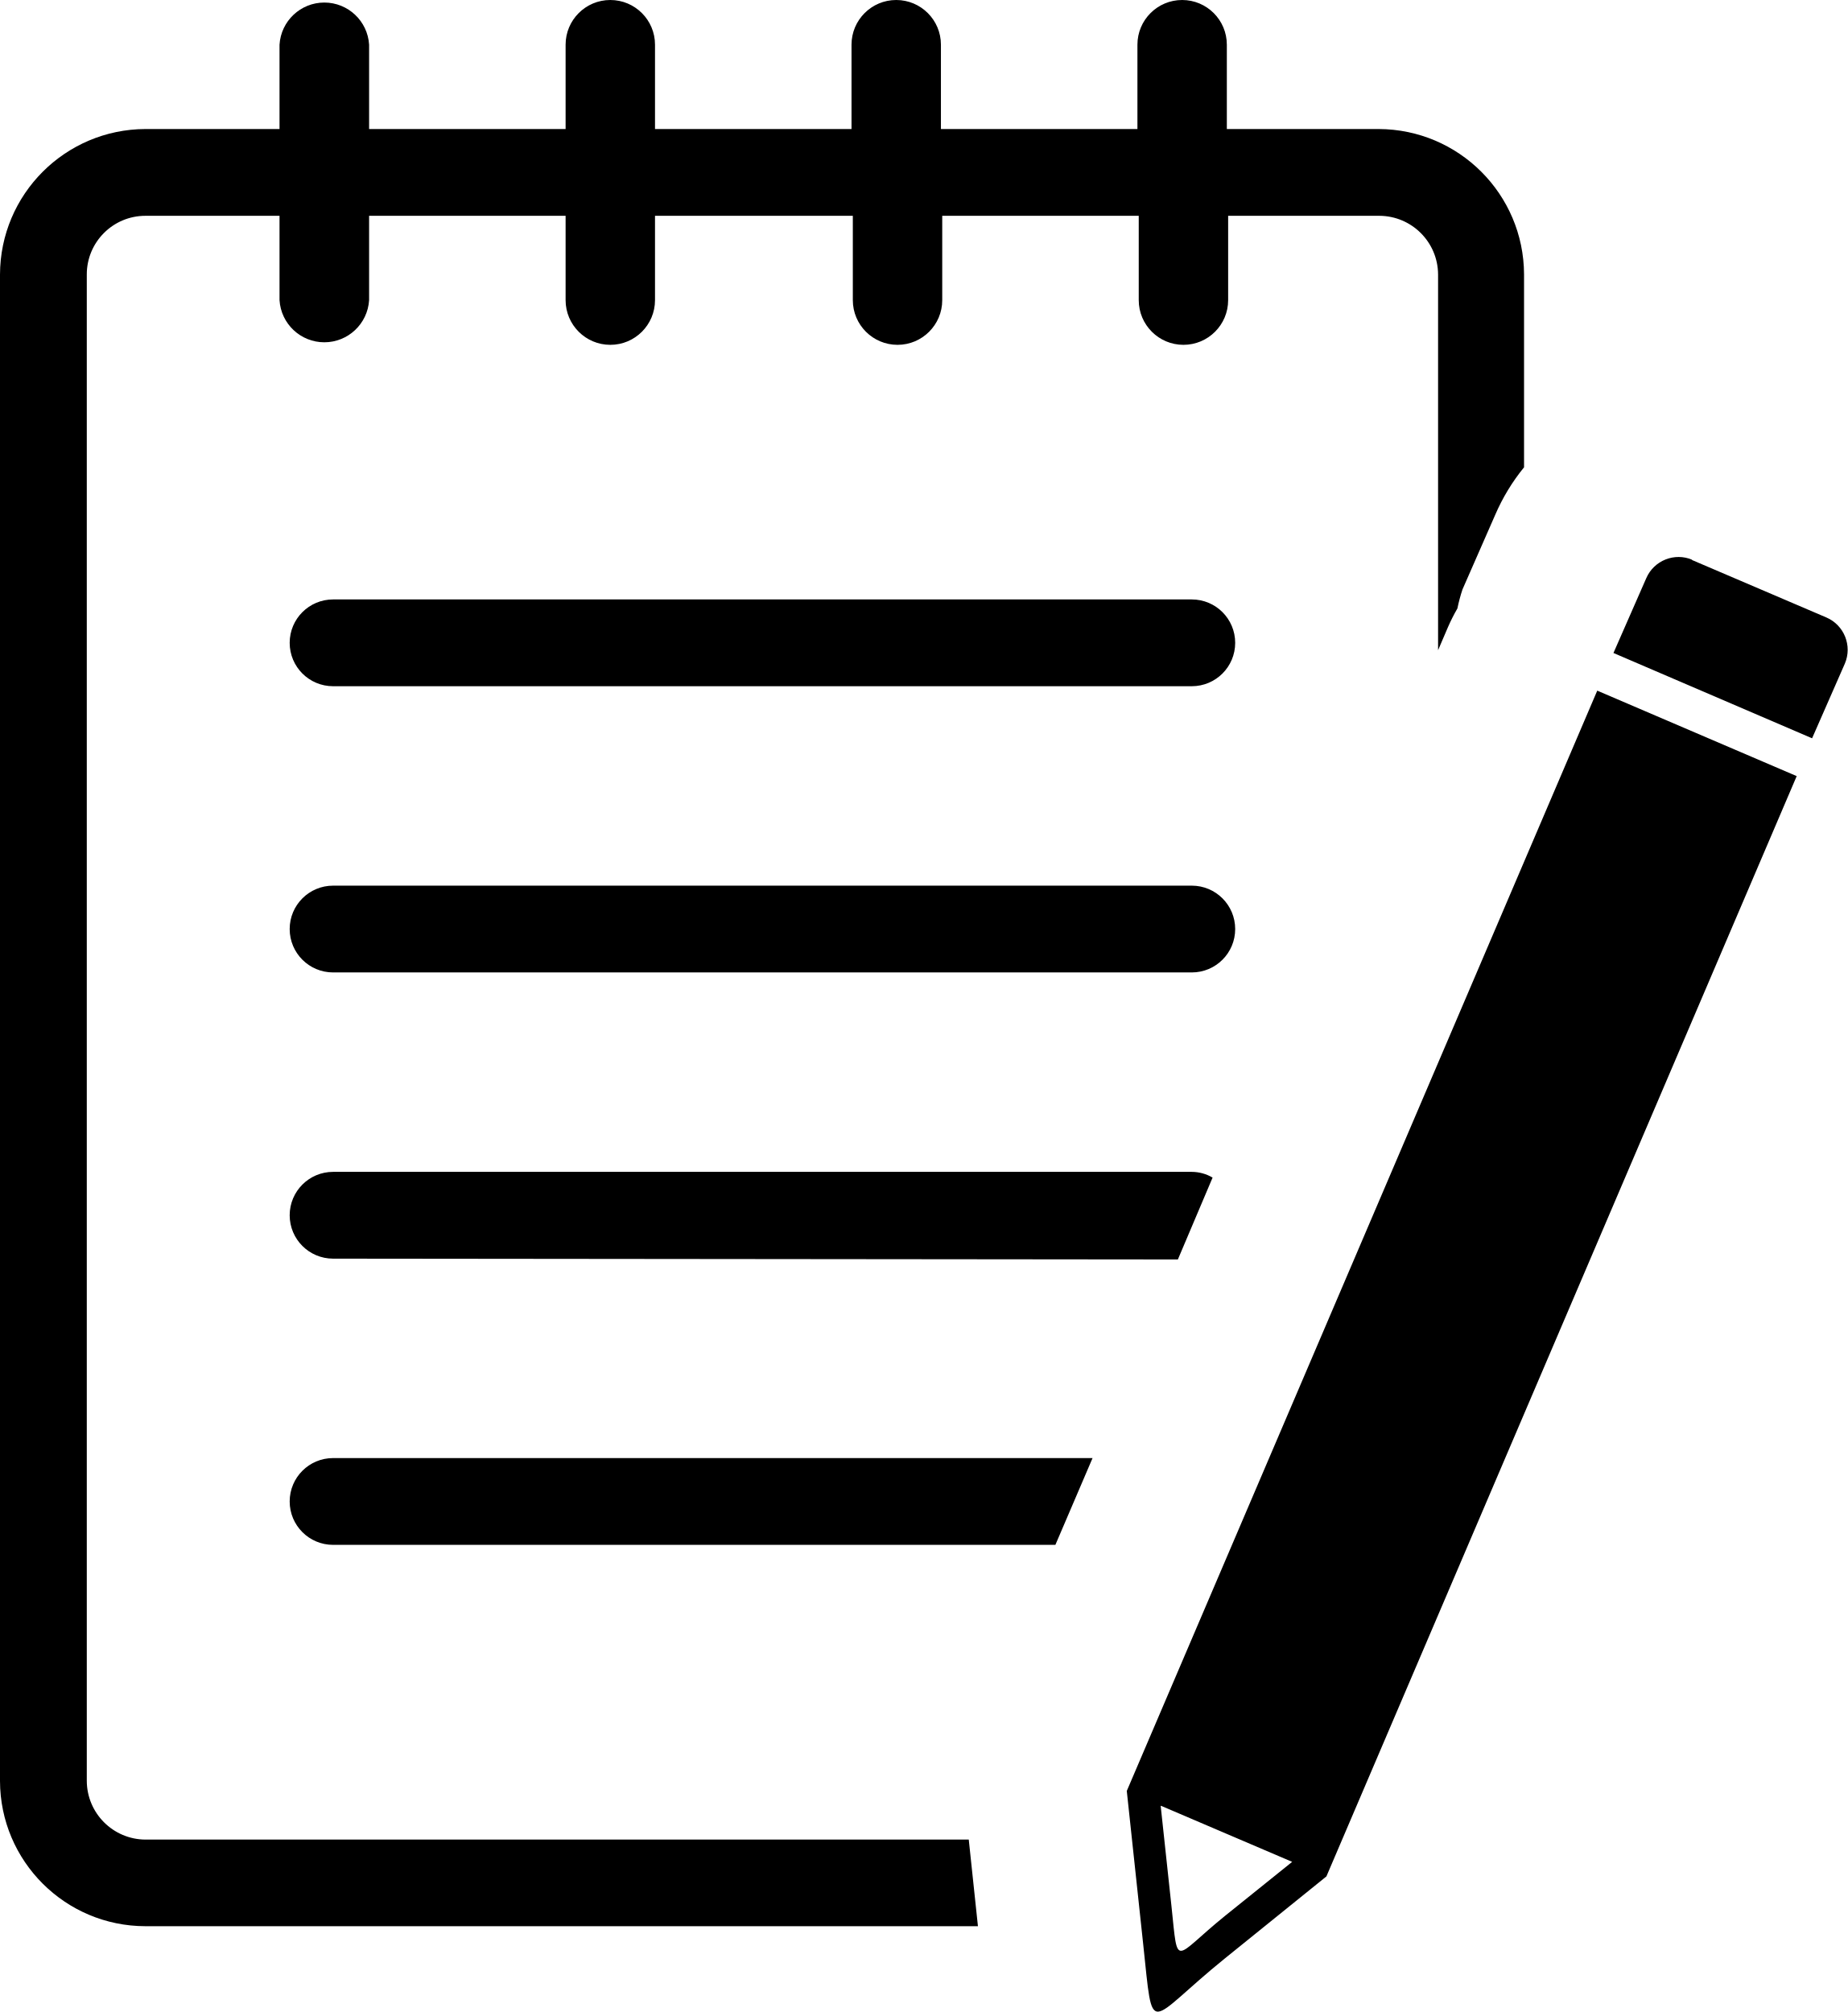
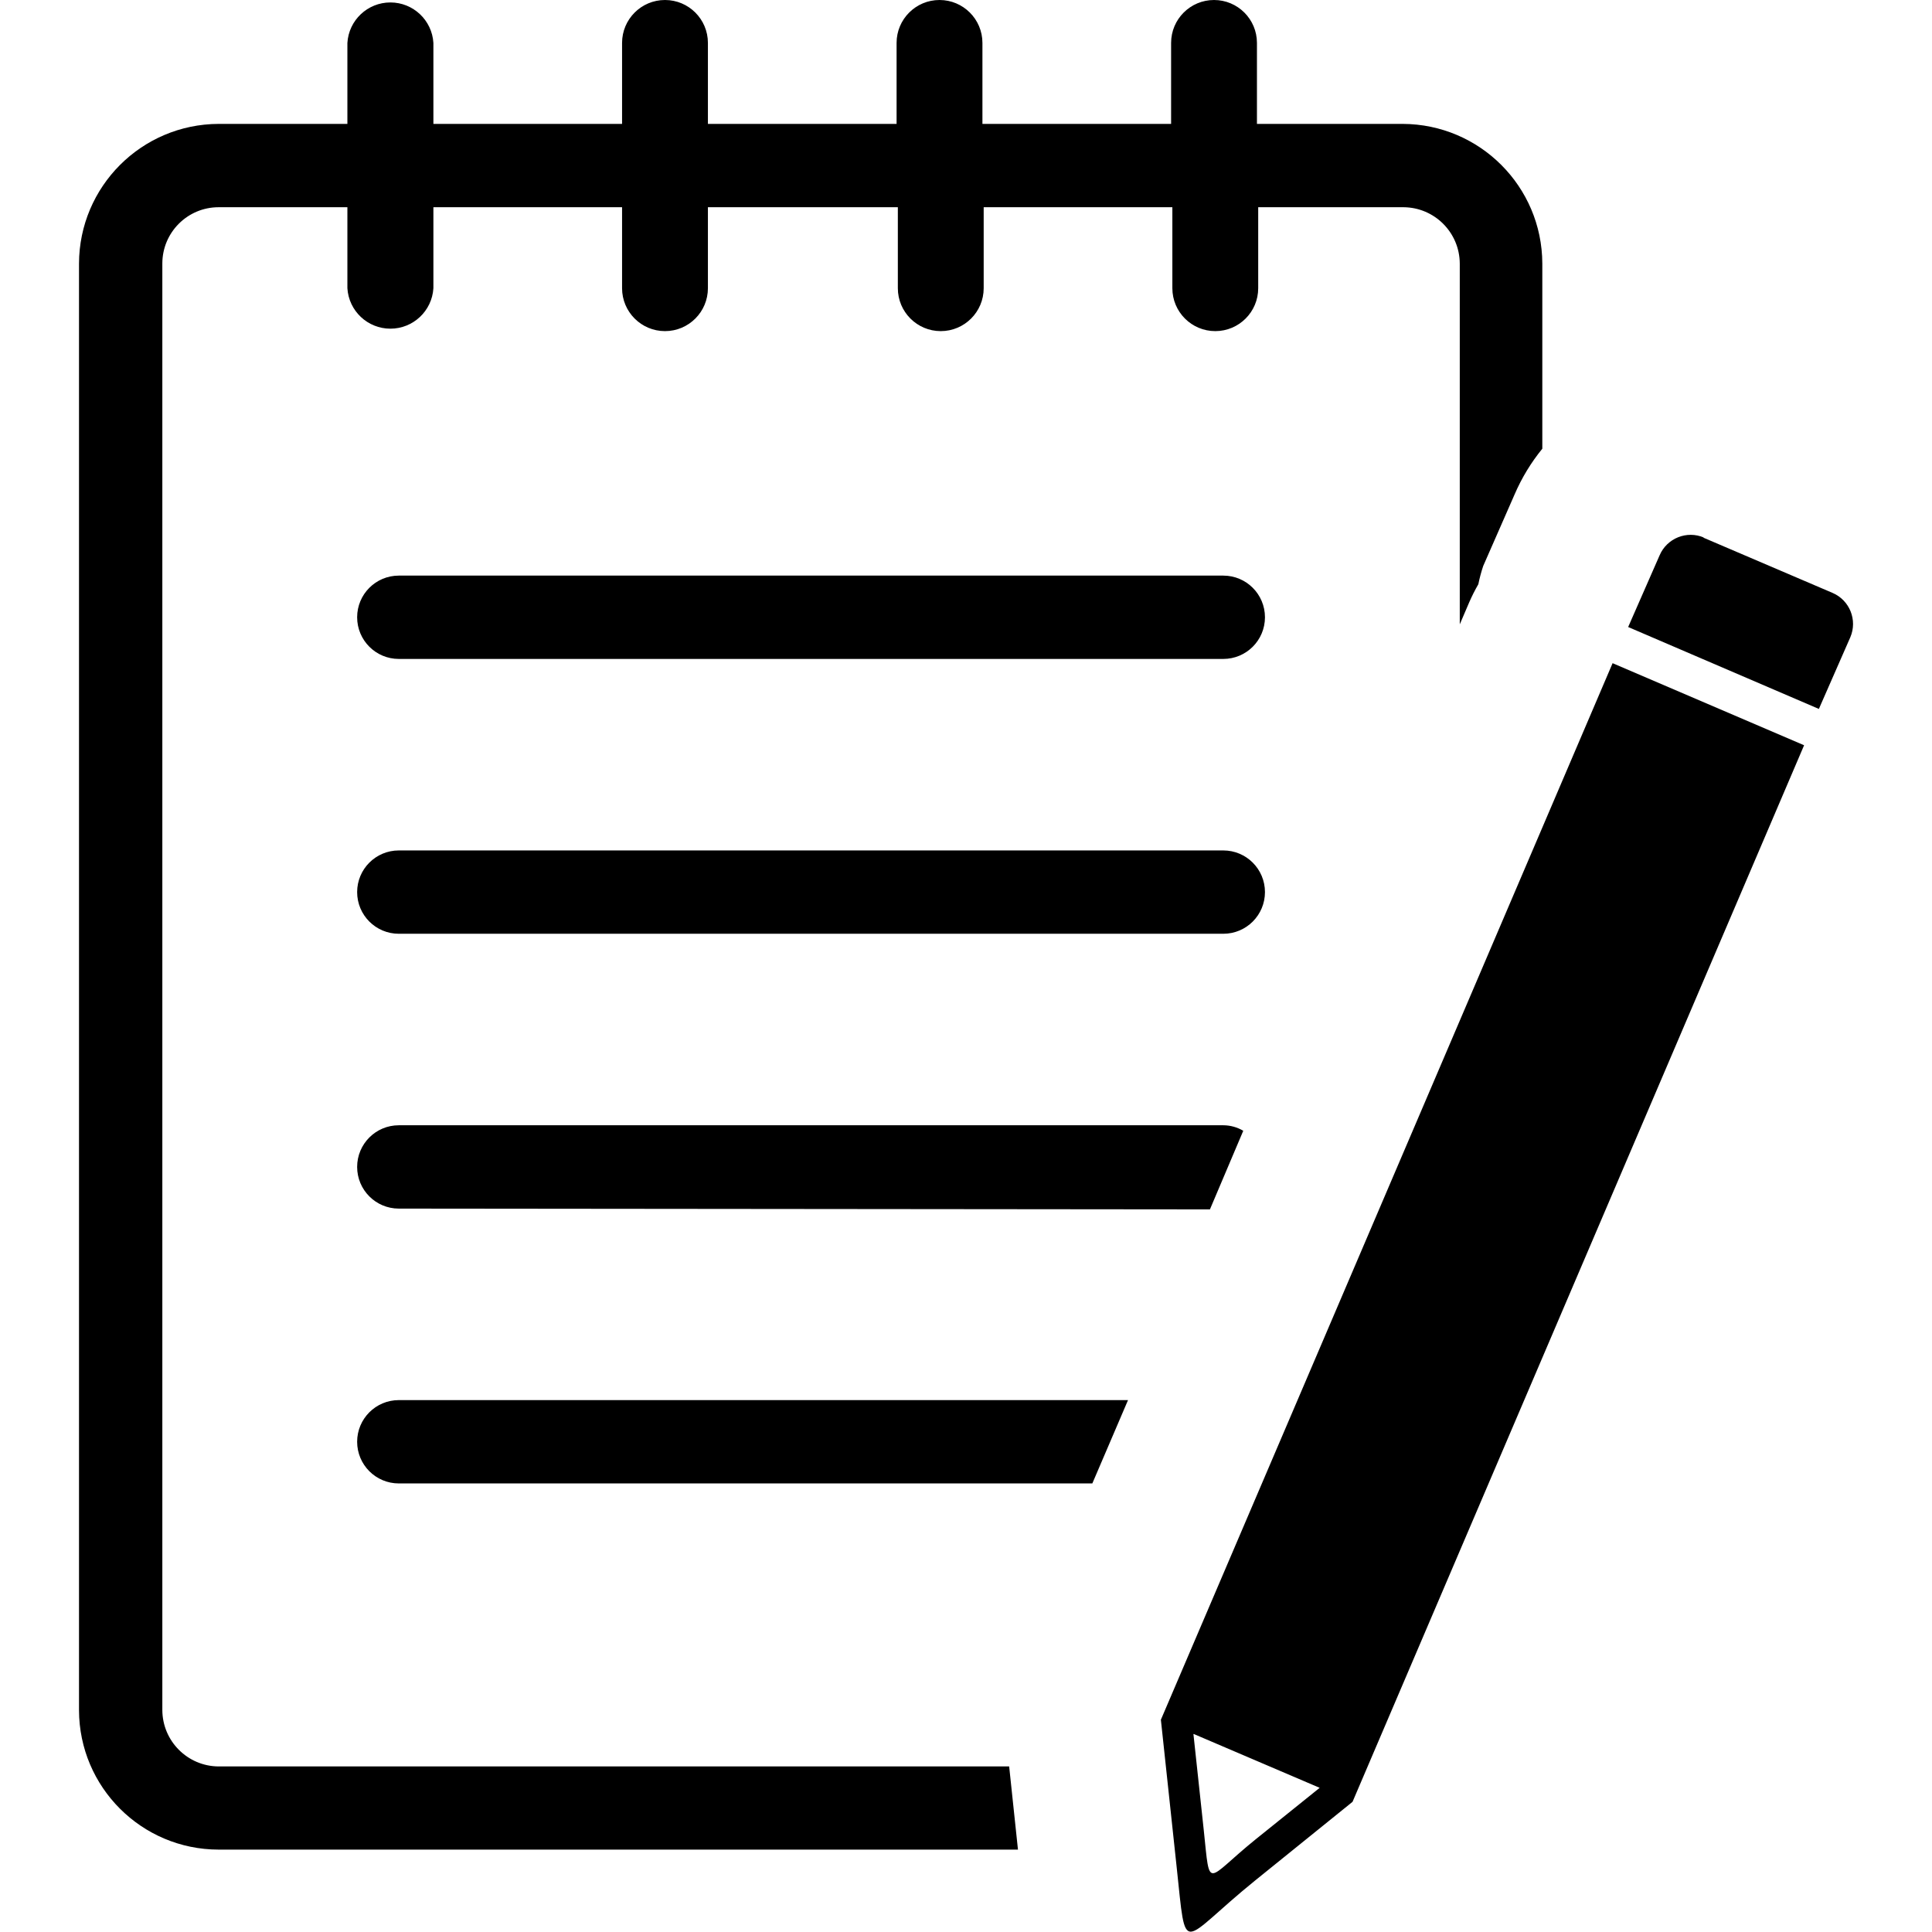
- <svg xmlns="http://www.w3.org/2000/svg" id="Layer_1" data-name="Layer 1" viewBox="0 0 112.83 122.88">
+ <svg xmlns="http://www.w3.org/2000/svg" id="Layer_1" data-name="Layer 1" width="512px" height="512px" viewBox="0 0 112.83 122.88">
  <defs>
    <style>.cls-1{fill-rule:evenodd;}</style>
  </defs>
  <path class="cls-1" d="M103.3,34.19l8.23,3.52a2.15,2.15,0,0,1,1.13,2.82l-2,4.56L98.53,39.88l2-4.56a2.15,2.15,0,0,1,2.82-1.13ZM8.88,7.88h8.19V2.73a2.74,2.74,0,0,1,5.47,0V7.88h12V2.73a2.73,2.73,0,1,1,5.46,0V7.88H52V2.73a2.73,2.73,0,0,1,5.46,0V7.88h12V2.73a2.73,2.73,0,0,1,5.46,0V7.88h9.27a8.91,8.91,0,0,1,8.88,8.88V28.54a12.27,12.27,0,0,0-1.76,2.9l-2,4.56A10,10,0,0,0,89,37.16a11.24,11.24,0,0,0-.58,1.15l-.6,1.4V16.76a3.6,3.6,0,0,0-3.58-3.58H75v5.15a2.73,2.73,0,0,1-5.46,0V13.18h-12v5.15a2.73,2.73,0,0,1-5.46,0V13.18H40v5.15a2.73,2.73,0,1,1-5.46,0V13.18h-12v5.15a2.74,2.74,0,0,1-5.47,0V13.18H8.88A3.58,3.58,0,0,0,5.3,16.76v92a3.6,3.6,0,0,0,3.58,3.59H59.16l.56,5.29H8.88A8.89,8.89,0,0,1,0,108.77v-92A8.91,8.91,0,0,1,8.88,7.88ZM20.34,94.35a2.65,2.65,0,0,1,0-5.3H66.72l-2.27,5.3Zm0-17.48a2.65,2.65,0,0,1,0-5.3H72.78a2.52,2.52,0,0,1,1.27.35l-2.12,5Zm0-17.48a2.65,2.65,0,0,1,0-5.3H72.78a2.65,2.65,0,0,1,0,5.3Zm0-17.48a2.65,2.65,0,0,1,0-5.3H72.78a2.65,2.65,0,0,1,0,5.3ZM81,114.6l-6.19,5c-4.85,3.92-4.36,5.06-5-.88l-1-9.34h0L97.54,42.18l12.18,5.22L81,114.6Zm-10.09-4.31,8,3.42L74.82,117c-3.19,2.58-2.87,3.32-3.28-.57l-.66-6.14Z" />
</svg>
